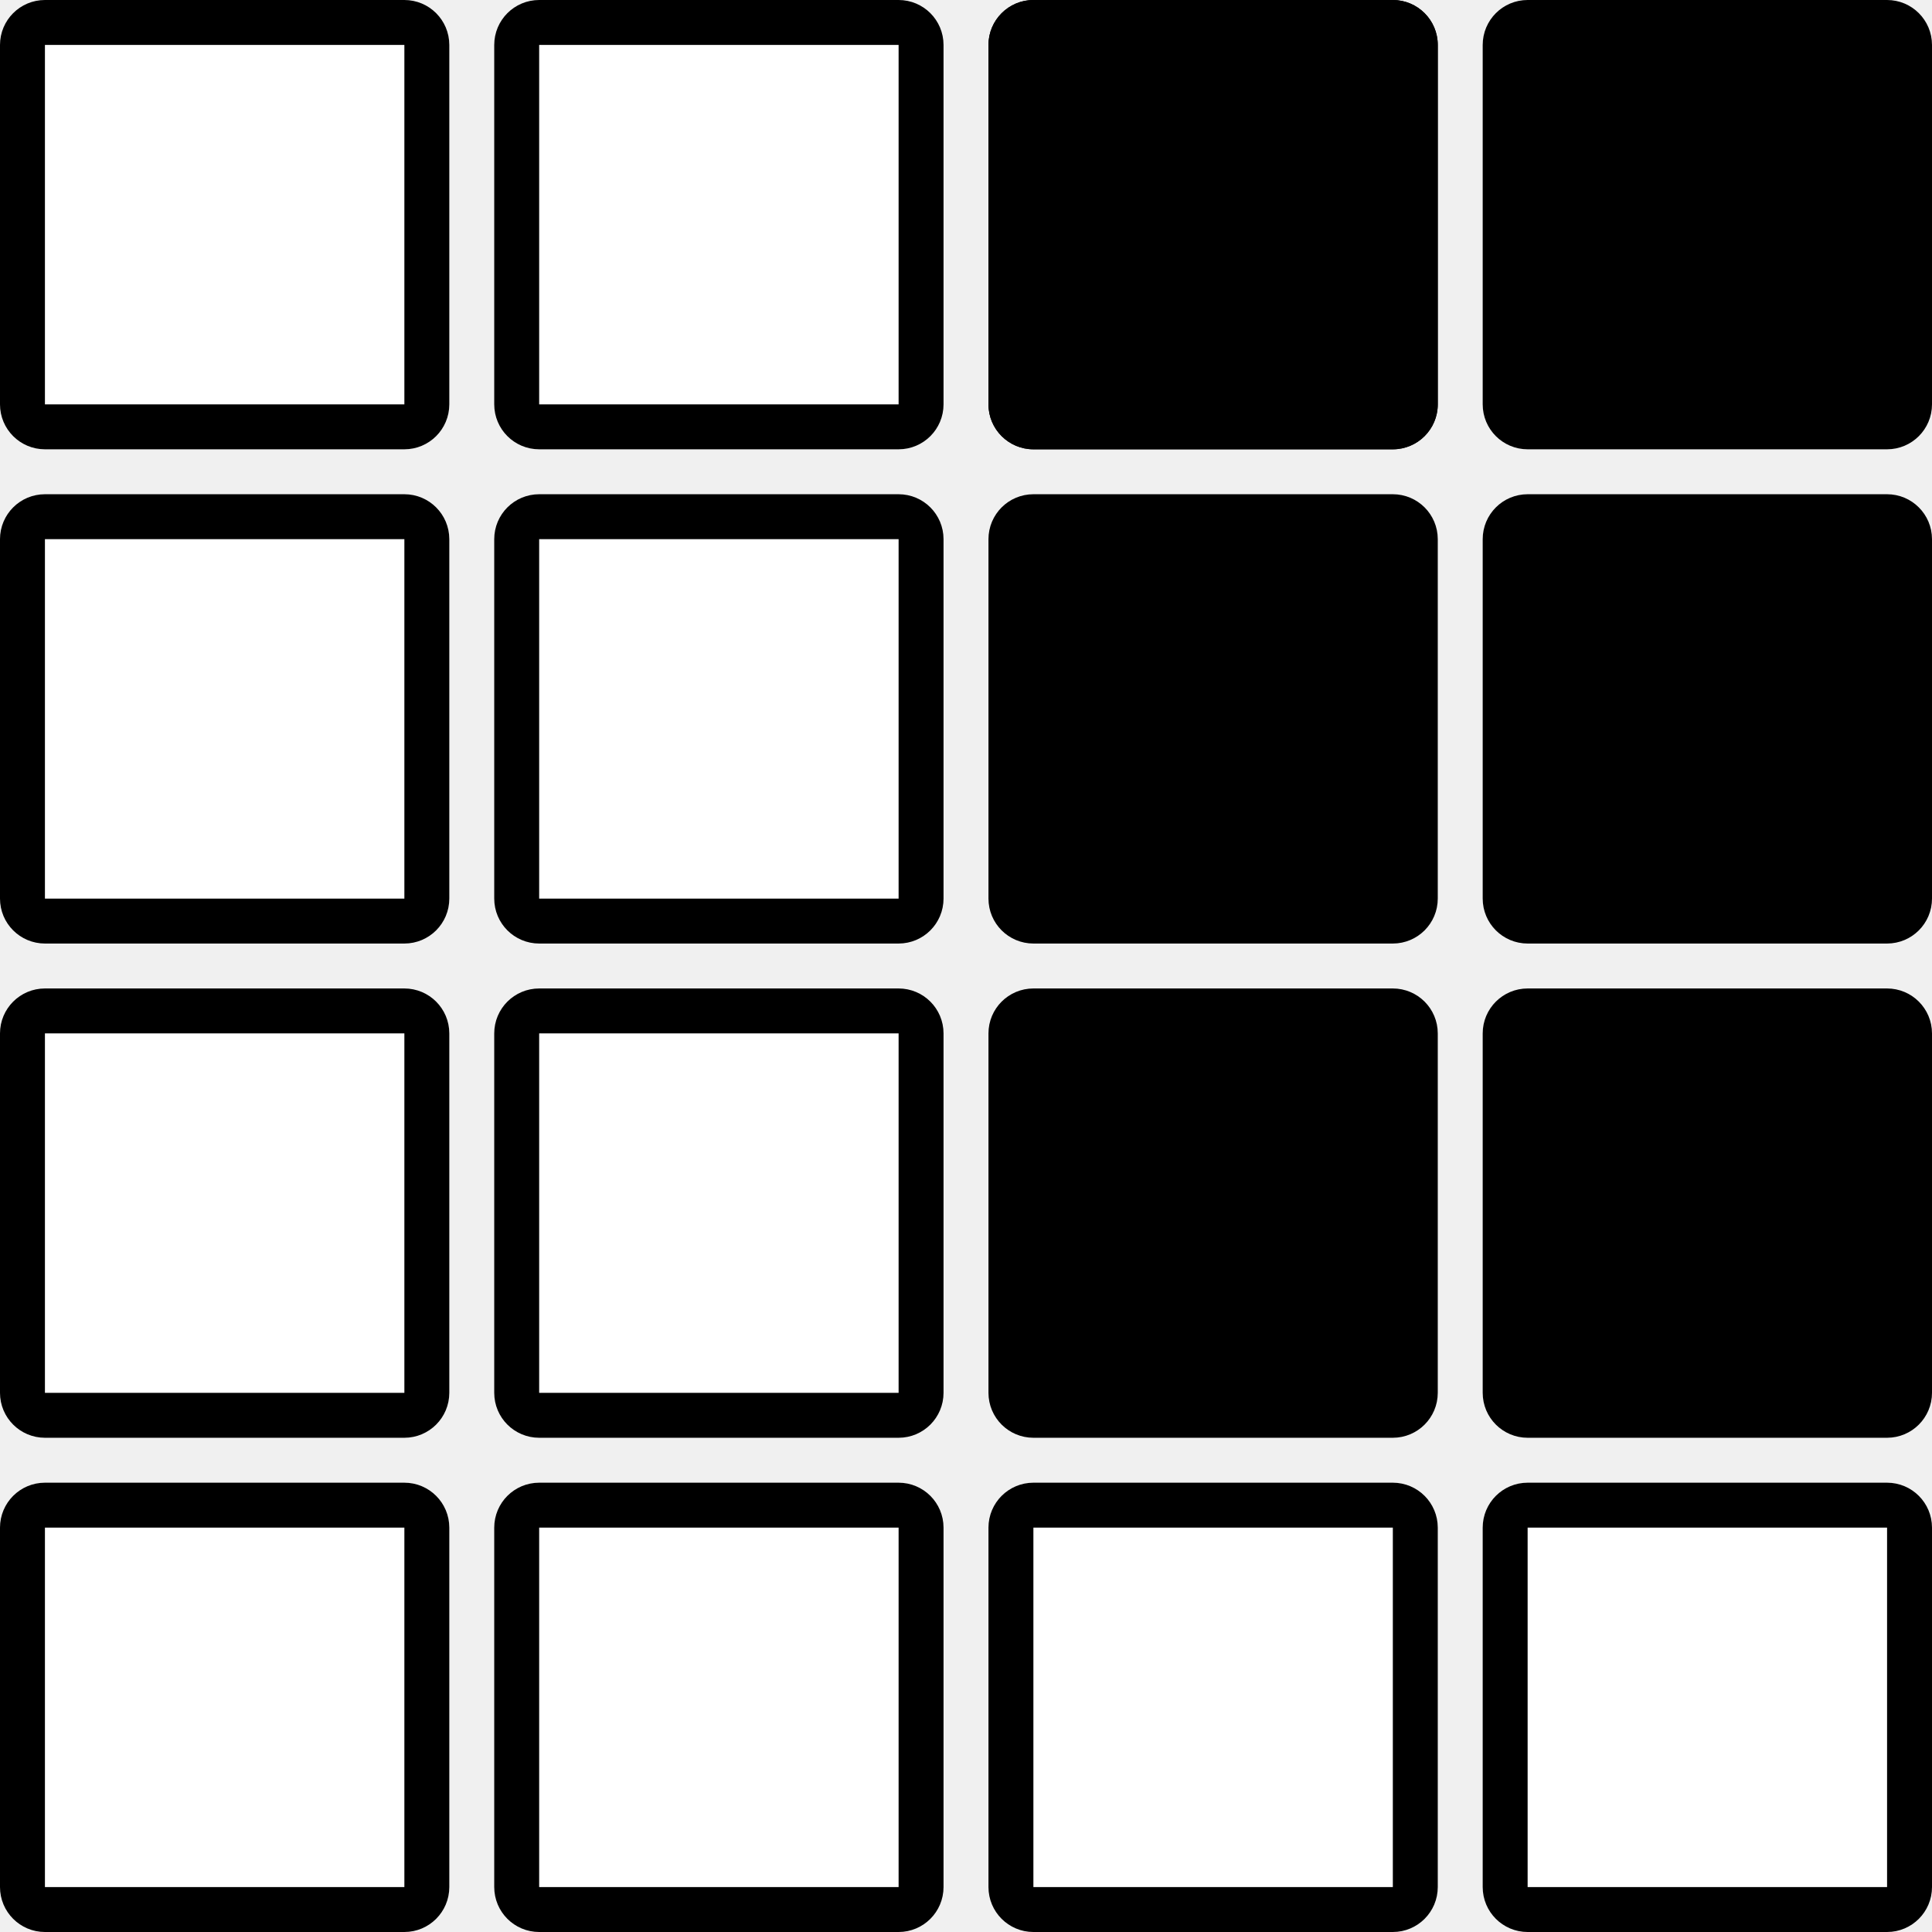
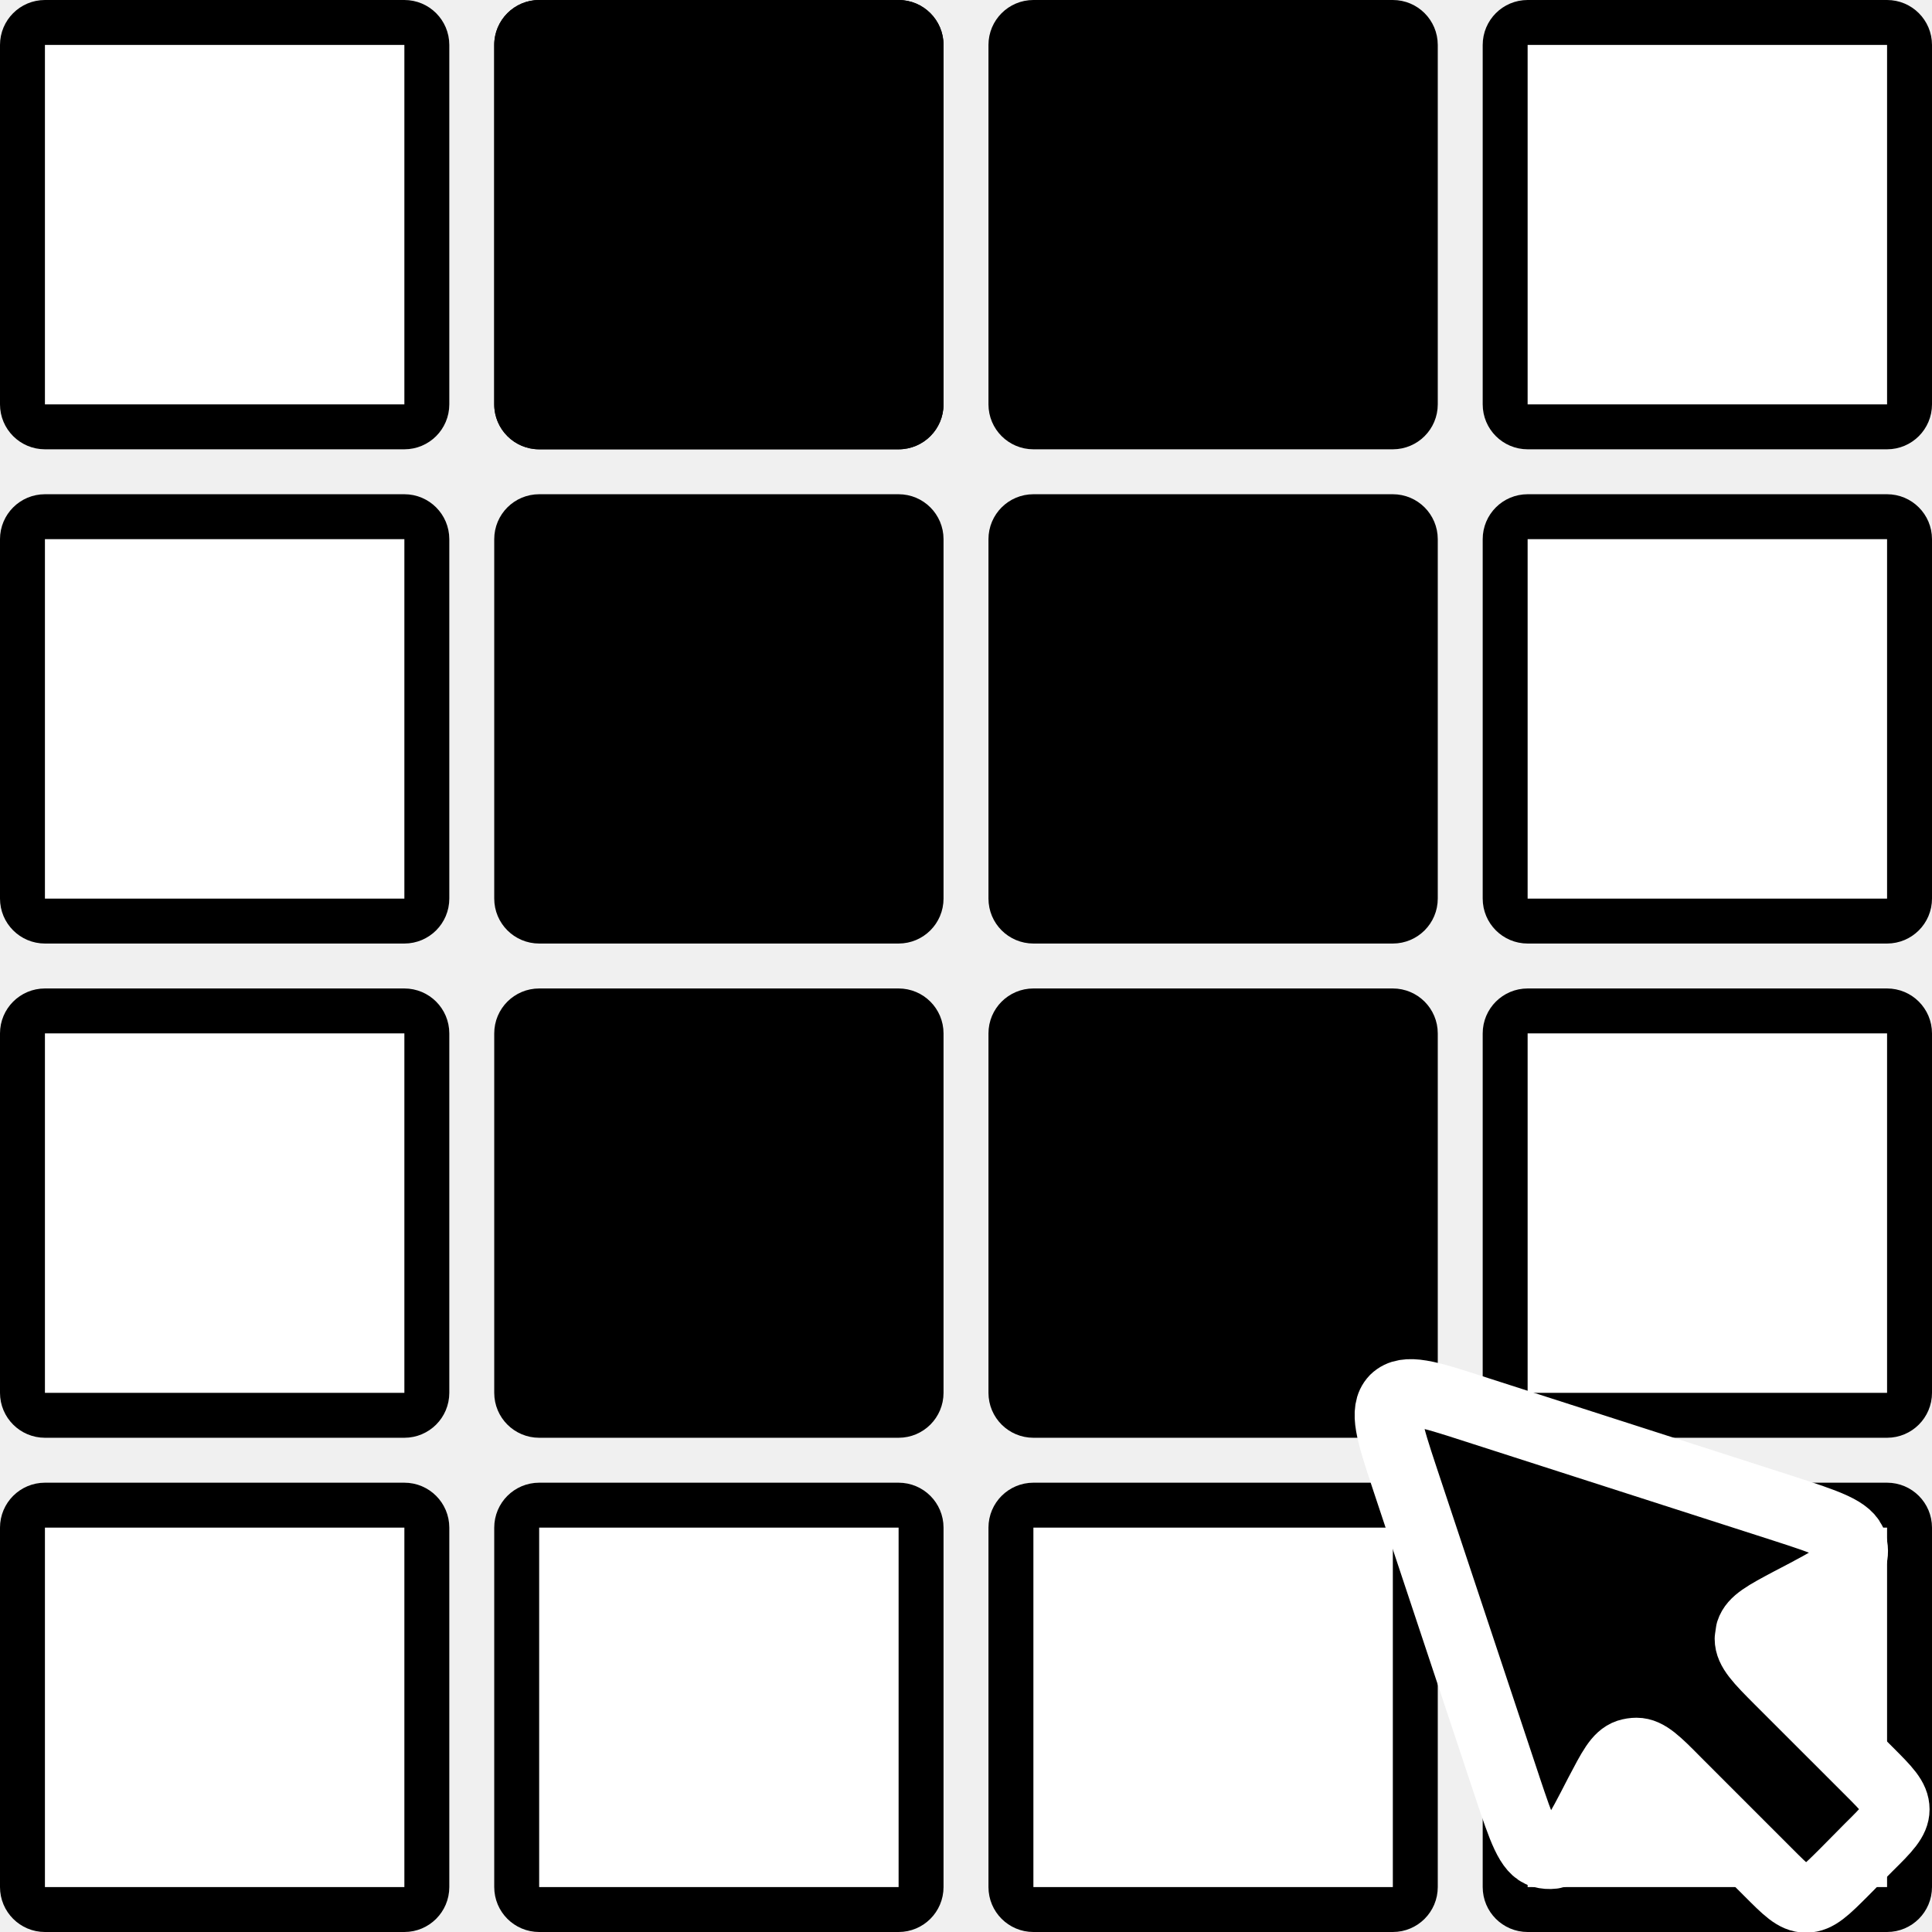
- <svg xmlns="http://www.w3.org/2000/svg" preserveAspectRatio="none" overflow="visible" style="display: block;" width="43" height="43" viewBox="0 0 43 43" fill="none">
+ <svg xmlns="http://www.w3.org/2000/svg" xmlns:xlink="http://www.w3.org/1999/xlink" preserveAspectRatio="none" overflow="visible" style="display: block;" width="43" height="43" viewBox="0 0 43 43" fill="none">
  <g id="Group 12">
-     <path id="Rectangle 104" d="M1 22.5H9C9.276 22.5 9.5 22.724 9.5 23V31C9.5 31.276 9.276 31.5 9 31.5H1C0.724 31.5 0.5 31.276 0.5 31V23C0.5 22.724 0.724 22.5 1 22.5Z" fill="white" stroke="black" />
-     <path id="Rectangle 99" d="M1 11.5H9C9.276 11.5 9.5 11.724 9.5 12V20C9.5 20.276 9.276 20.5 9 20.5H1C0.724 20.5 0.5 20.276 0.5 20V12C0.5 11.724 0.724 11.5 1 11.5Z" fill="white" stroke="black" />
-     <path id="Rectangle 105" d="M1 33.5H9C9.276 33.5 9.5 33.724 9.5 34V42C9.5 42.276 9.276 42.5 9 42.5H1C0.724 42.5 0.5 42.276 0.5 42V34C0.5 33.724 0.724 33.5 1 33.5Z" fill="white" stroke="black" />
-     <path id="Rectangle 95" d="M12 0.5H20C20.276 0.5 20.5 0.724 20.5 1V9C20.5 9.276 20.276 9.5 20 9.5H12C11.724 9.5 11.5 9.276 11.5 9V1C11.5 0.724 11.724 0.5 12 0.5Z" fill="white" stroke="black" />
-     <path id="Rectangle 112" d="M1 0.5H9C9.276 0.5 9.5 0.724 9.5 1V9C9.5 9.276 9.276 9.5 9 9.5H1C0.724 9.5 0.5 9.276 0.5 9V1C0.5 0.724 0.724 0.5 1 0.5Z" fill="white" stroke="black" />
-     <path id="Rectangle 106" d="M12 22.5H20C20.276 22.5 20.5 22.724 20.5 23V31C20.5 31.276 20.276 31.5 20 31.5H12C11.724 31.5 11.5 31.276 11.5 31V23C11.5 22.724 11.724 22.5 12 22.5Z" fill="white" stroke="black" />
-     <path id="Rectangle 100" d="M12 11.5H20C20.276 11.5 20.5 11.724 20.5 12V20C20.5 20.276 20.276 20.5 20 20.5H12C11.724 20.5 11.5 20.276 11.5 20V12C11.5 11.724 11.724 11.5 12 11.5Z" fill="white" stroke="black" />
-     <path id="Rectangle 107" d="M12 33.5H20C20.276 33.5 20.5 33.724 20.5 34V42C20.5 42.276 20.276 42.5 20 42.5H12C11.724 42.5 11.5 42.276 11.5 42V34C11.5 33.724 11.724 33.5 12 33.5Z" fill="white" stroke="black" />
-     <g id="Rectangle 96">
+     <path d="M1 0.5H9C9.276 0.5 9.5 0.724 9.5 1V9C9.5 9.276 9.276 9.5 9 9.5H1C0.724 9.5 0.5 9.276 0.5 9V1C0.5 0.724 0.724 0.5 1 0.5Z" fill="white" stroke="black" />
+     <path d="M23 0.5H31C31.276 0.5 31.5 0.724 31.5 1V9C31.5 9.276 31.276 9.5 31 9.5H23C22.724 9.5 22.5 9.276 22.5 9V1C22.5 0.724 22.724 0.5 23 0.5Z" fill="black" stroke="black" />
+     <path d="M34 0.5H42C42.276 0.5 42.5 0.724 42.5 1V9C42.5 9.276 42.276 9.5 42 9.5H34C33.724 9.5 33.5 9.276 33.5 9V1C33.5 0.724 33.724 0.5 34 0.5Z" fill="white" stroke="black" />
+     <path d="M1 11.5H9C9.276 11.5 9.5 11.724 9.5 12V20C9.5 20.276 9.276 20.5 9 20.5H1C0.724 20.5 0.5 20.276 0.5 20V12C0.5 11.724 0.724 11.5 1 11.5Z" fill="white" stroke="black" />
+     <path d="M12 11.5H20C20.276 11.5 20.5 11.724 20.5 12V20C20.5 20.276 20.276 20.5 20 20.5H12C11.724 20.5 11.5 20.276 11.5 20V12C11.5 11.724 11.724 11.5 12 11.5Z" fill="black" stroke="black" />
+     <path d="M23 11.5H31C31.276 11.5 31.5 11.724 31.5 12V20C31.5 20.276 31.276 20.5 31 20.5H23C22.724 20.5 22.5 20.276 22.5 20V12C22.5 11.724 22.724 11.5 23 11.5Z" fill="black" stroke="black" />
+     <path d="M34 11.5H42C42.276 11.5 42.5 11.724 42.5 12V20C42.5 20.276 42.276 20.5 42 20.5H34C33.724 20.5 33.5 20.276 33.5 20V12C33.5 11.724 33.724 11.5 34 11.5Z" fill="white" stroke="black" />
+     <path d="M1 22.5H9C9.276 22.5 9.5 22.724 9.5 23V31C9.5 31.276 9.276 31.5 9 31.5H1C0.724 31.5 0.5 31.276 0.5 31V23C0.5 22.724 0.724 22.5 1 22.5Z" fill="white" stroke="black" />
+     <path d="M12 22.5H20C20.276 22.5 20.5 22.724 20.5 23V31C20.5 31.276 20.276 31.5 20 31.5H12C11.724 31.5 11.5 31.276 11.5 31V23C11.5 22.724 11.724 22.5 12 22.5Z" fill="black" stroke="black" />
+     <path d="M23 22.5H31C31.276 22.5 31.5 22.724 31.5 23V31C31.5 31.276 31.276 31.5 31 31.5H23C22.724 31.5 22.5 31.276 22.5 31V23C22.5 22.724 22.724 22.5 23 22.5Z" fill="black" stroke="black" />
+     <path d="M34 22.5H42C42.276 22.5 42.5 22.724 42.5 23V31C42.5 31.276 42.276 31.5 42 31.5H34C33.724 31.5 33.5 31.276 33.5 31V23C33.5 22.724 33.724 22.5 34 22.5Z" fill="white" stroke="black" />
+     <path d="M1 33.5H9C9.276 33.5 9.5 33.724 9.5 34V42C9.5 42.276 9.276 42.5 9 42.5H1C0.724 42.5 0.5 42.276 0.5 42V34C0.5 33.724 0.724 33.5 1 33.5Z" fill="white" stroke="black" />
+     <path d="M12 33.5H20C20.276 33.5 20.5 33.724 20.5 34V42C20.5 42.276 20.276 42.5 20 42.5H12C11.724 42.5 11.5 42.276 11.5 42V34C11.5 33.724 11.724 33.5 12 33.5Z" fill="white" stroke="black" />
+     <path d="M23 33.5H31C31.276 33.5 31.5 33.724 31.5 34V42C31.5 42.276 31.276 42.5 31 42.5H23C22.724 42.5 22.5 42.276 22.5 42V34C22.5 33.724 22.724 33.5 23 33.5Z" fill="white" stroke="black" />
+     <path d="M34 33.5H42C42.276 33.5 42.5 33.724 42.5 34V42C42.5 42.276 42.276 42.5 42 42.5H34C33.724 42.5 33.5 42.276 33.5 42V34C33.5 33.724 33.724 33.5 34 33.5Z" fill="white" stroke="black" />
+     <g id="Rectangle 96" transform="translate(-11 0)">
      <path d="M22 1C22 0.448 22.448 0 23 0H31C31.552 0 32 0.448 32 1V9C32 9.552 31.552 10 31 10H23C22.448 10 22 9.552 22 9V1Z" fill="black" />
-       <mask id="stroke0_0_4" fill="white">
+       <mask id="stroke0_rect" fill="white">
        <path d="M22 1C22 0.448 22.448 0 23 0H31C31.552 0 32 0.448 32 1V9C32 9.552 31.552 10 31 10H23C22.448 10 22 9.552 22 9V1Z" />
      </mask>
-       <path d="M23 10H31C31.552 10 32 9.552 32 9V1C32 0.448 31.552 0 31 0H23C22.448 0 22 0.448 22 1V9C22 9.552 22.448 10 23 10Z" stroke-width="2" stroke="black" mask="url(#stroke0_0_4)" />
+       <path d="M23 10H31C31.552 10 32 9.552 32 9V1C32 0.448 31.552 0 31 0H23C22.448 0 22 0.448 22 1V9C22 9.552 22.448 10 23 10Z" stroke-width="2" stroke="black" mask="url(#stroke0_rect)" />
    </g>
-     <path id="Rectangle 108" d="M23 22.5H31C31.276 22.5 31.5 22.724 31.5 23V31C31.5 31.276 31.276 31.5 31 31.5H23C22.724 31.5 22.5 31.276 22.5 31V23C22.5 22.724 22.724 22.5 23 22.5Z" fill="black" stroke="black" />
-     <path id="Rectangle 101" d="M23 11.5H31C31.276 11.5 31.5 11.724 31.5 12V20C31.5 20.276 31.276 20.5 31 20.5H23C22.724 20.5 22.5 20.276 22.5 20V12C22.5 11.724 22.724 11.5 23 11.5Z" fill="black" stroke="black" />
-     <path id="Rectangle 109" d="M23 33.5H31C31.276 33.5 31.5 33.724 31.5 34V42C31.5 42.276 31.276 42.5 31 42.5H23C22.724 42.5 22.5 42.276 22.5 42V34C22.5 33.724 22.724 33.5 23 33.5Z" fill="white" stroke="black" />
-     <path id="Rectangle 97" d="M34 0.5H42C42.276 0.5 42.5 0.724 42.5 1V9C42.5 9.276 42.276 9.5 42 9.5H34C33.724 9.5 33.5 9.276 33.5 9V1C33.5 0.724 33.724 0.5 34 0.5Z" fill="black" stroke="black" />
-     <path id="Rectangle 110" d="M34 22.5H42C42.276 22.5 42.5 22.724 42.5 23V31C42.5 31.276 42.276 31.5 42 31.5H34C33.724 31.5 33.5 31.276 33.5 31V23C33.5 22.724 33.724 22.5 34 22.5Z" fill="black" stroke="black" />
-     <path id="Rectangle 102" d="M34 11.5H42C42.276 11.5 42.5 11.724 42.5 12V20C42.5 20.276 42.276 20.5 42 20.5H34C33.724 20.5 33.5 20.276 33.5 20V12C33.5 11.724 33.724 11.5 34 11.5Z" fill="black" stroke="black" />
-     <path id="Rectangle 111" d="M34 33.5H42C42.276 33.5 42.5 33.724 42.5 34V42C42.5 42.276 42.276 42.5 42 42.5H34C33.724 42.5 33.5 42.276 33.5 42V34C33.5 33.724 33.724 33.5 34 33.5Z" fill="white" stroke="black" />
+     <g id="Cursor" transform="translate(4 15)">
+       <g id="Vector">
+         <use xlink:href="#stroke1_rect" fill="black" />
+         <mask id="stroke2_rect" fill="white">
+           <use xlink:href="#stroke1_rect" />
+         </mask>
+         <path d="M29.544 24.758L27.254 17.871C26.929 16.889 26.772 16.395 27.025 16.13C27.291 15.871 27.785 16.028 28.773 16.347L35.684 18.57C36.672 18.89 37.166 19.052 37.25 19.366C37.268 19.433 37.274 19.502 37.269 19.571C37.244 19.902 36.781 20.143 35.859 20.625C35.292 20.926 35.015 21.071 34.937 21.312L34.913 21.475C34.913 21.728 35.136 21.957 35.587 22.409L37.594 24.415C37.998 24.819 38.196 25.017 38.196 25.271C38.196 25.512 37.998 25.716 37.594 26.114L37.052 26.662C36.648 27.066 36.449 27.265 36.196 27.265C35.943 27.265 35.75 27.066 35.346 26.662L33.328 24.644C32.894 24.204 32.671 23.981 32.424 23.981C32.359 23.981 32.294 23.991 32.231 24.011C31.996 24.09 31.858 24.367 31.569 24.915C31.111 25.807 30.882 26.253 30.562 26.289C30.482 26.299 30.4 26.293 30.321 26.271C30.02 26.186 29.863 25.71 29.544 24.758Z" stroke-width="2" stroke="white" mask="url(#stroke2_rect)" />
+       </g>
+       <path id="Vector_2" d="M27.254 17.871L29.544 24.758L29.554 24.789C29.867 25.721 30.023 26.187 30.321 26.271C30.4 26.293 30.482 26.299 30.562 26.289C30.882 26.253 31.111 25.807 31.569 24.915C31.858 24.367 31.996 24.09 32.231 24.011C32.294 23.991 32.359 23.981 32.424 23.981C32.671 23.981 32.894 24.204 33.328 24.644L35.346 26.662C35.75 27.066 35.943 27.265 36.196 27.265C36.449 27.265 36.648 27.066 37.052 26.662L37.594 26.114C37.998 25.716 38.196 25.512 38.196 25.271C38.196 25.017 37.998 24.819 37.594 24.415L35.587 22.409C35.136 21.957 34.913 21.728 34.913 21.475L34.937 21.312C35.014 21.074 35.285 20.93 35.835 20.637L35.859 20.625L35.872 20.618C36.785 20.141 37.245 19.9 37.269 19.571C37.274 19.502 37.268 19.433 37.25 19.366C37.166 19.052 36.672 18.89 35.684 18.57L28.773 16.347C27.785 16.028 27.291 15.871 27.025 16.13C26.772 16.395 26.929 16.889 27.254 17.871Z" fill="black" stroke-width="1.5" stroke-linecap="round" stroke-linejoin="round" stroke="white" />
+     </g>
  </g>
+   <defs>
+     <path id="stroke1_rect" d="M29.544 24.758L27.254 17.871C26.929 16.889 26.772 16.395 27.025 16.13C27.291 15.871 27.785 16.028 28.773 16.347L35.684 18.57C36.672 18.89 37.166 19.052 37.25 19.366C37.268 19.433 37.274 19.502 37.269 19.571C37.244 19.902 36.781 20.143 35.859 20.625C35.292 20.926 35.015 21.071 34.937 21.312L34.913 21.475C34.913 21.728 35.136 21.957 35.587 22.409L37.594 24.415C37.998 24.819 38.196 25.017 38.196 25.271C38.196 25.512 37.998 25.716 37.594 26.114L37.052 26.662C36.648 27.066 36.449 27.265 36.196 27.265C35.943 27.265 35.75 27.066 35.346 26.662L33.328 24.644C32.894 24.204 32.671 23.981 32.424 23.981C32.359 23.981 32.294 23.991 32.231 24.011C31.996 24.09 31.858 24.367 31.569 24.915C31.111 25.807 30.882 26.253 30.562 26.289C30.482 26.299 30.4 26.293 30.321 26.271C30.02 26.186 29.863 25.71 29.544 24.758Z" />
+   </defs>
</svg>
